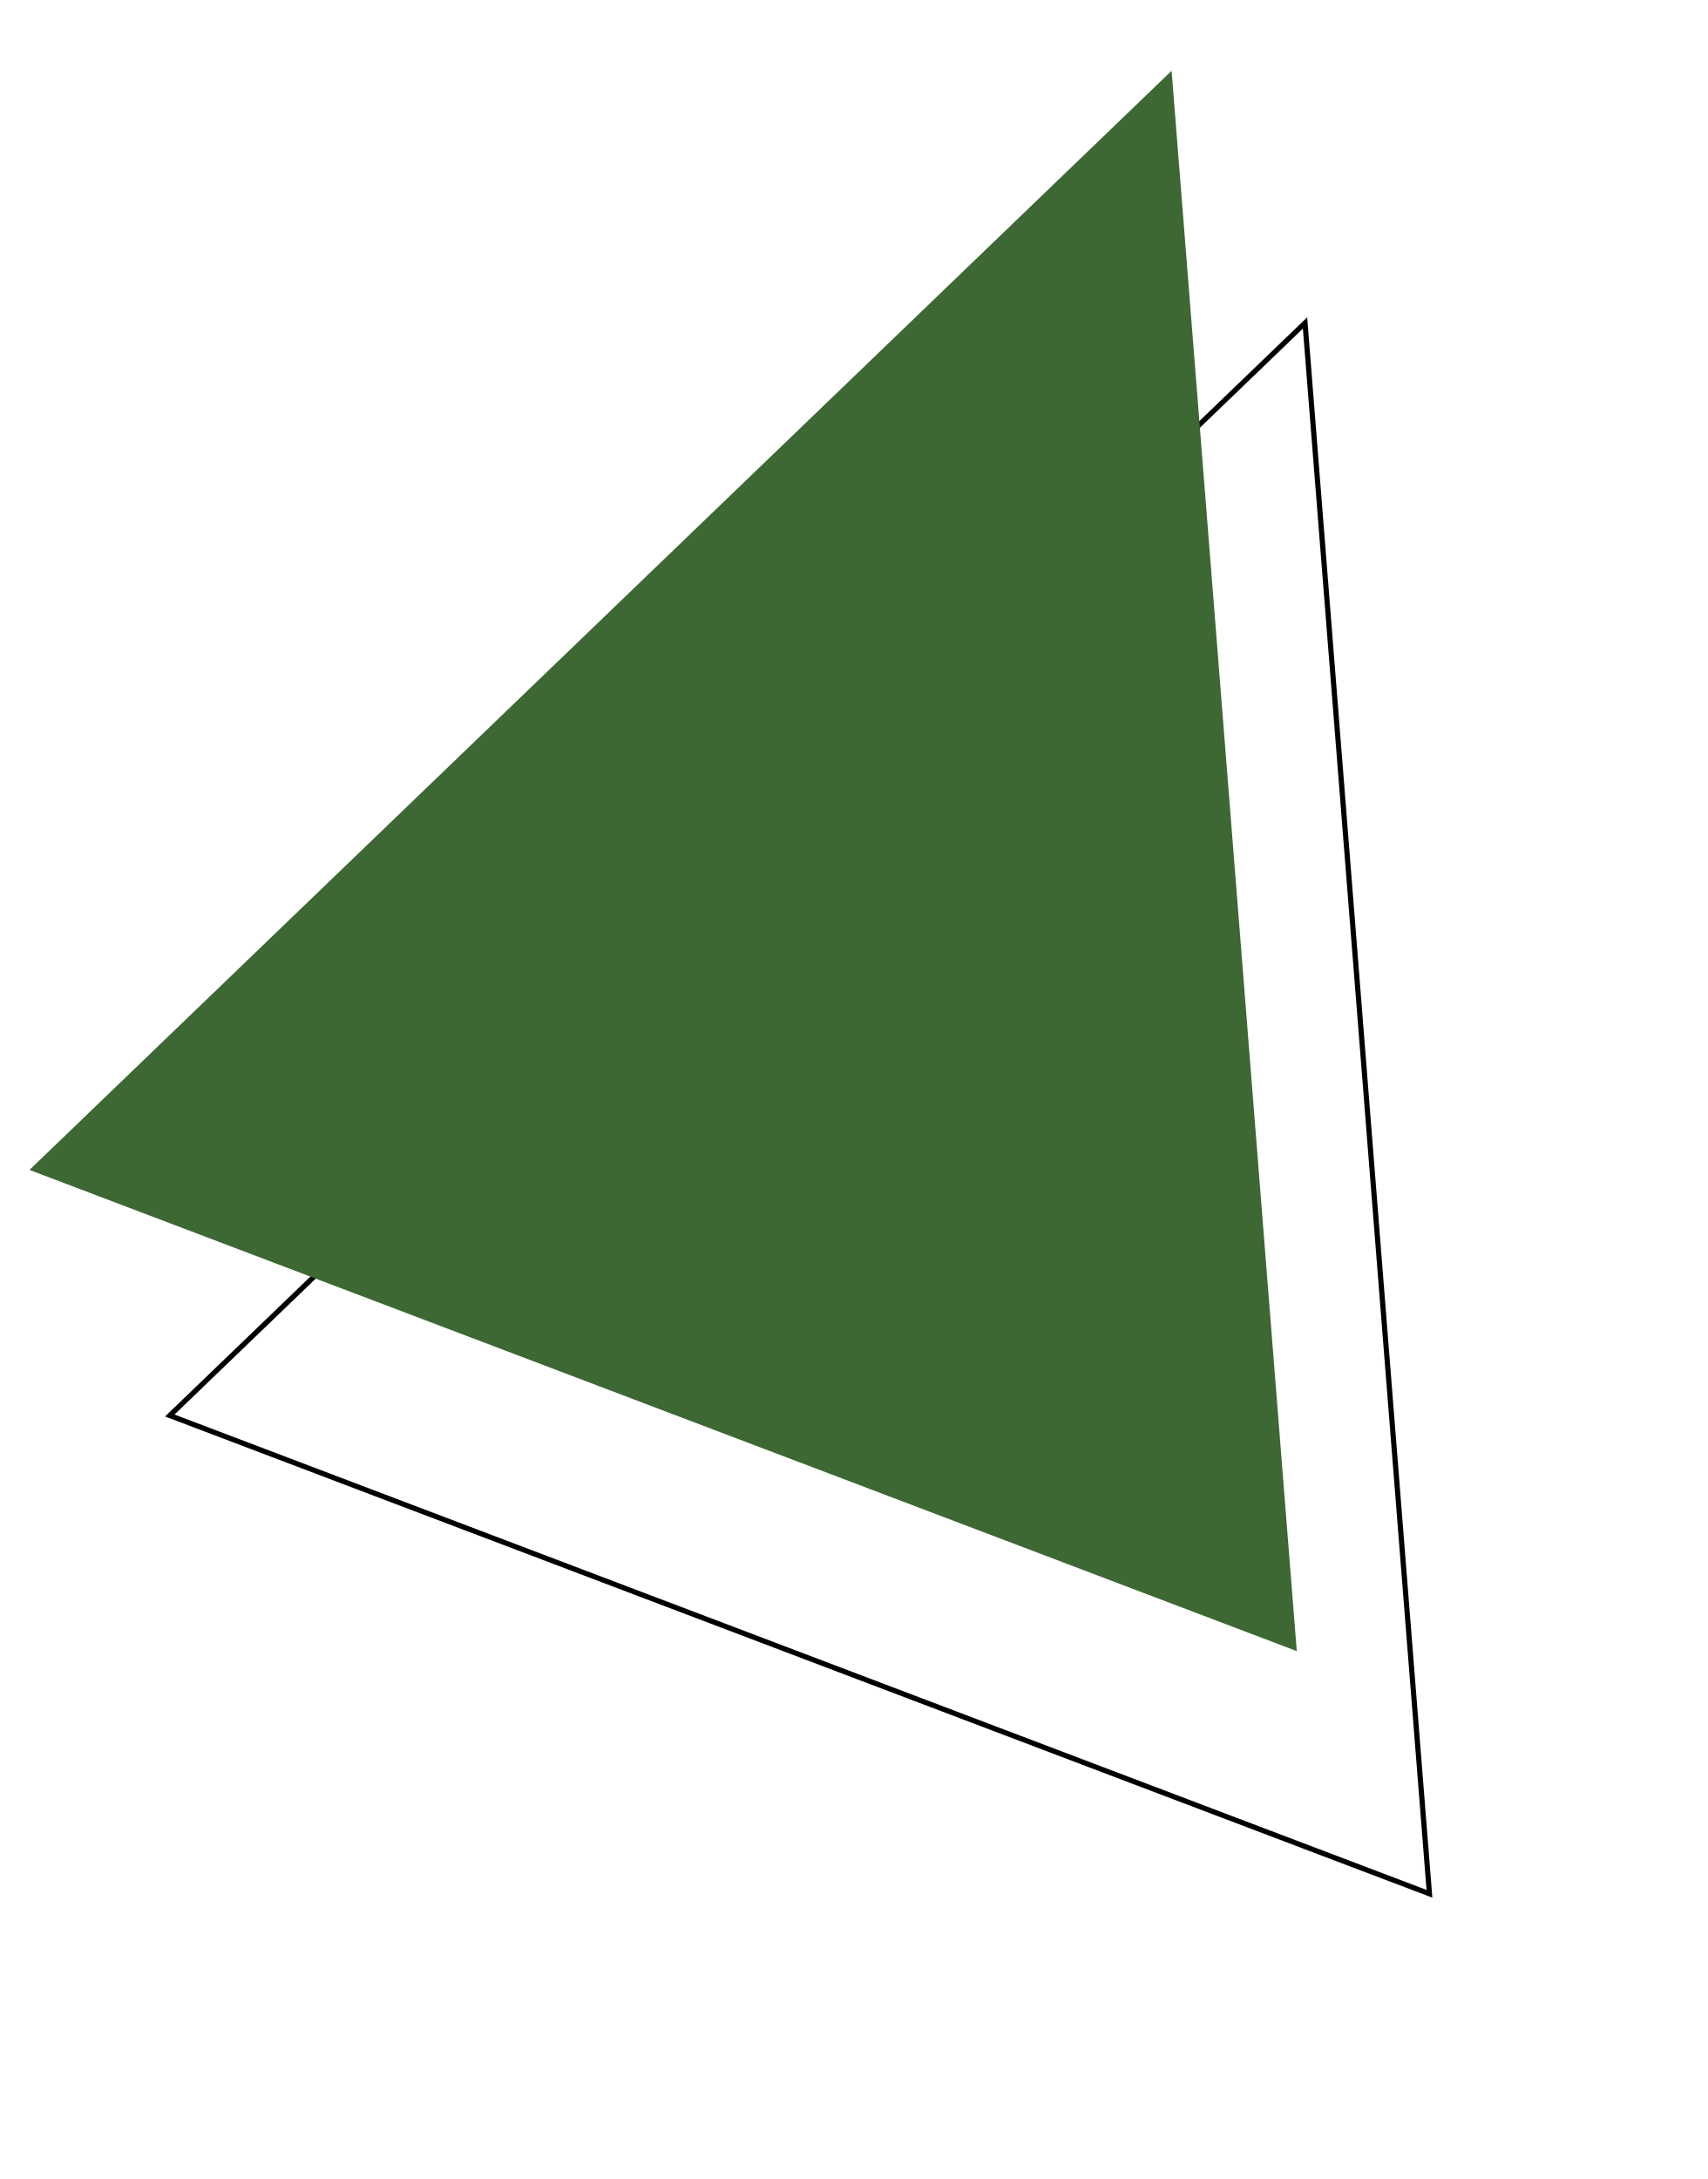
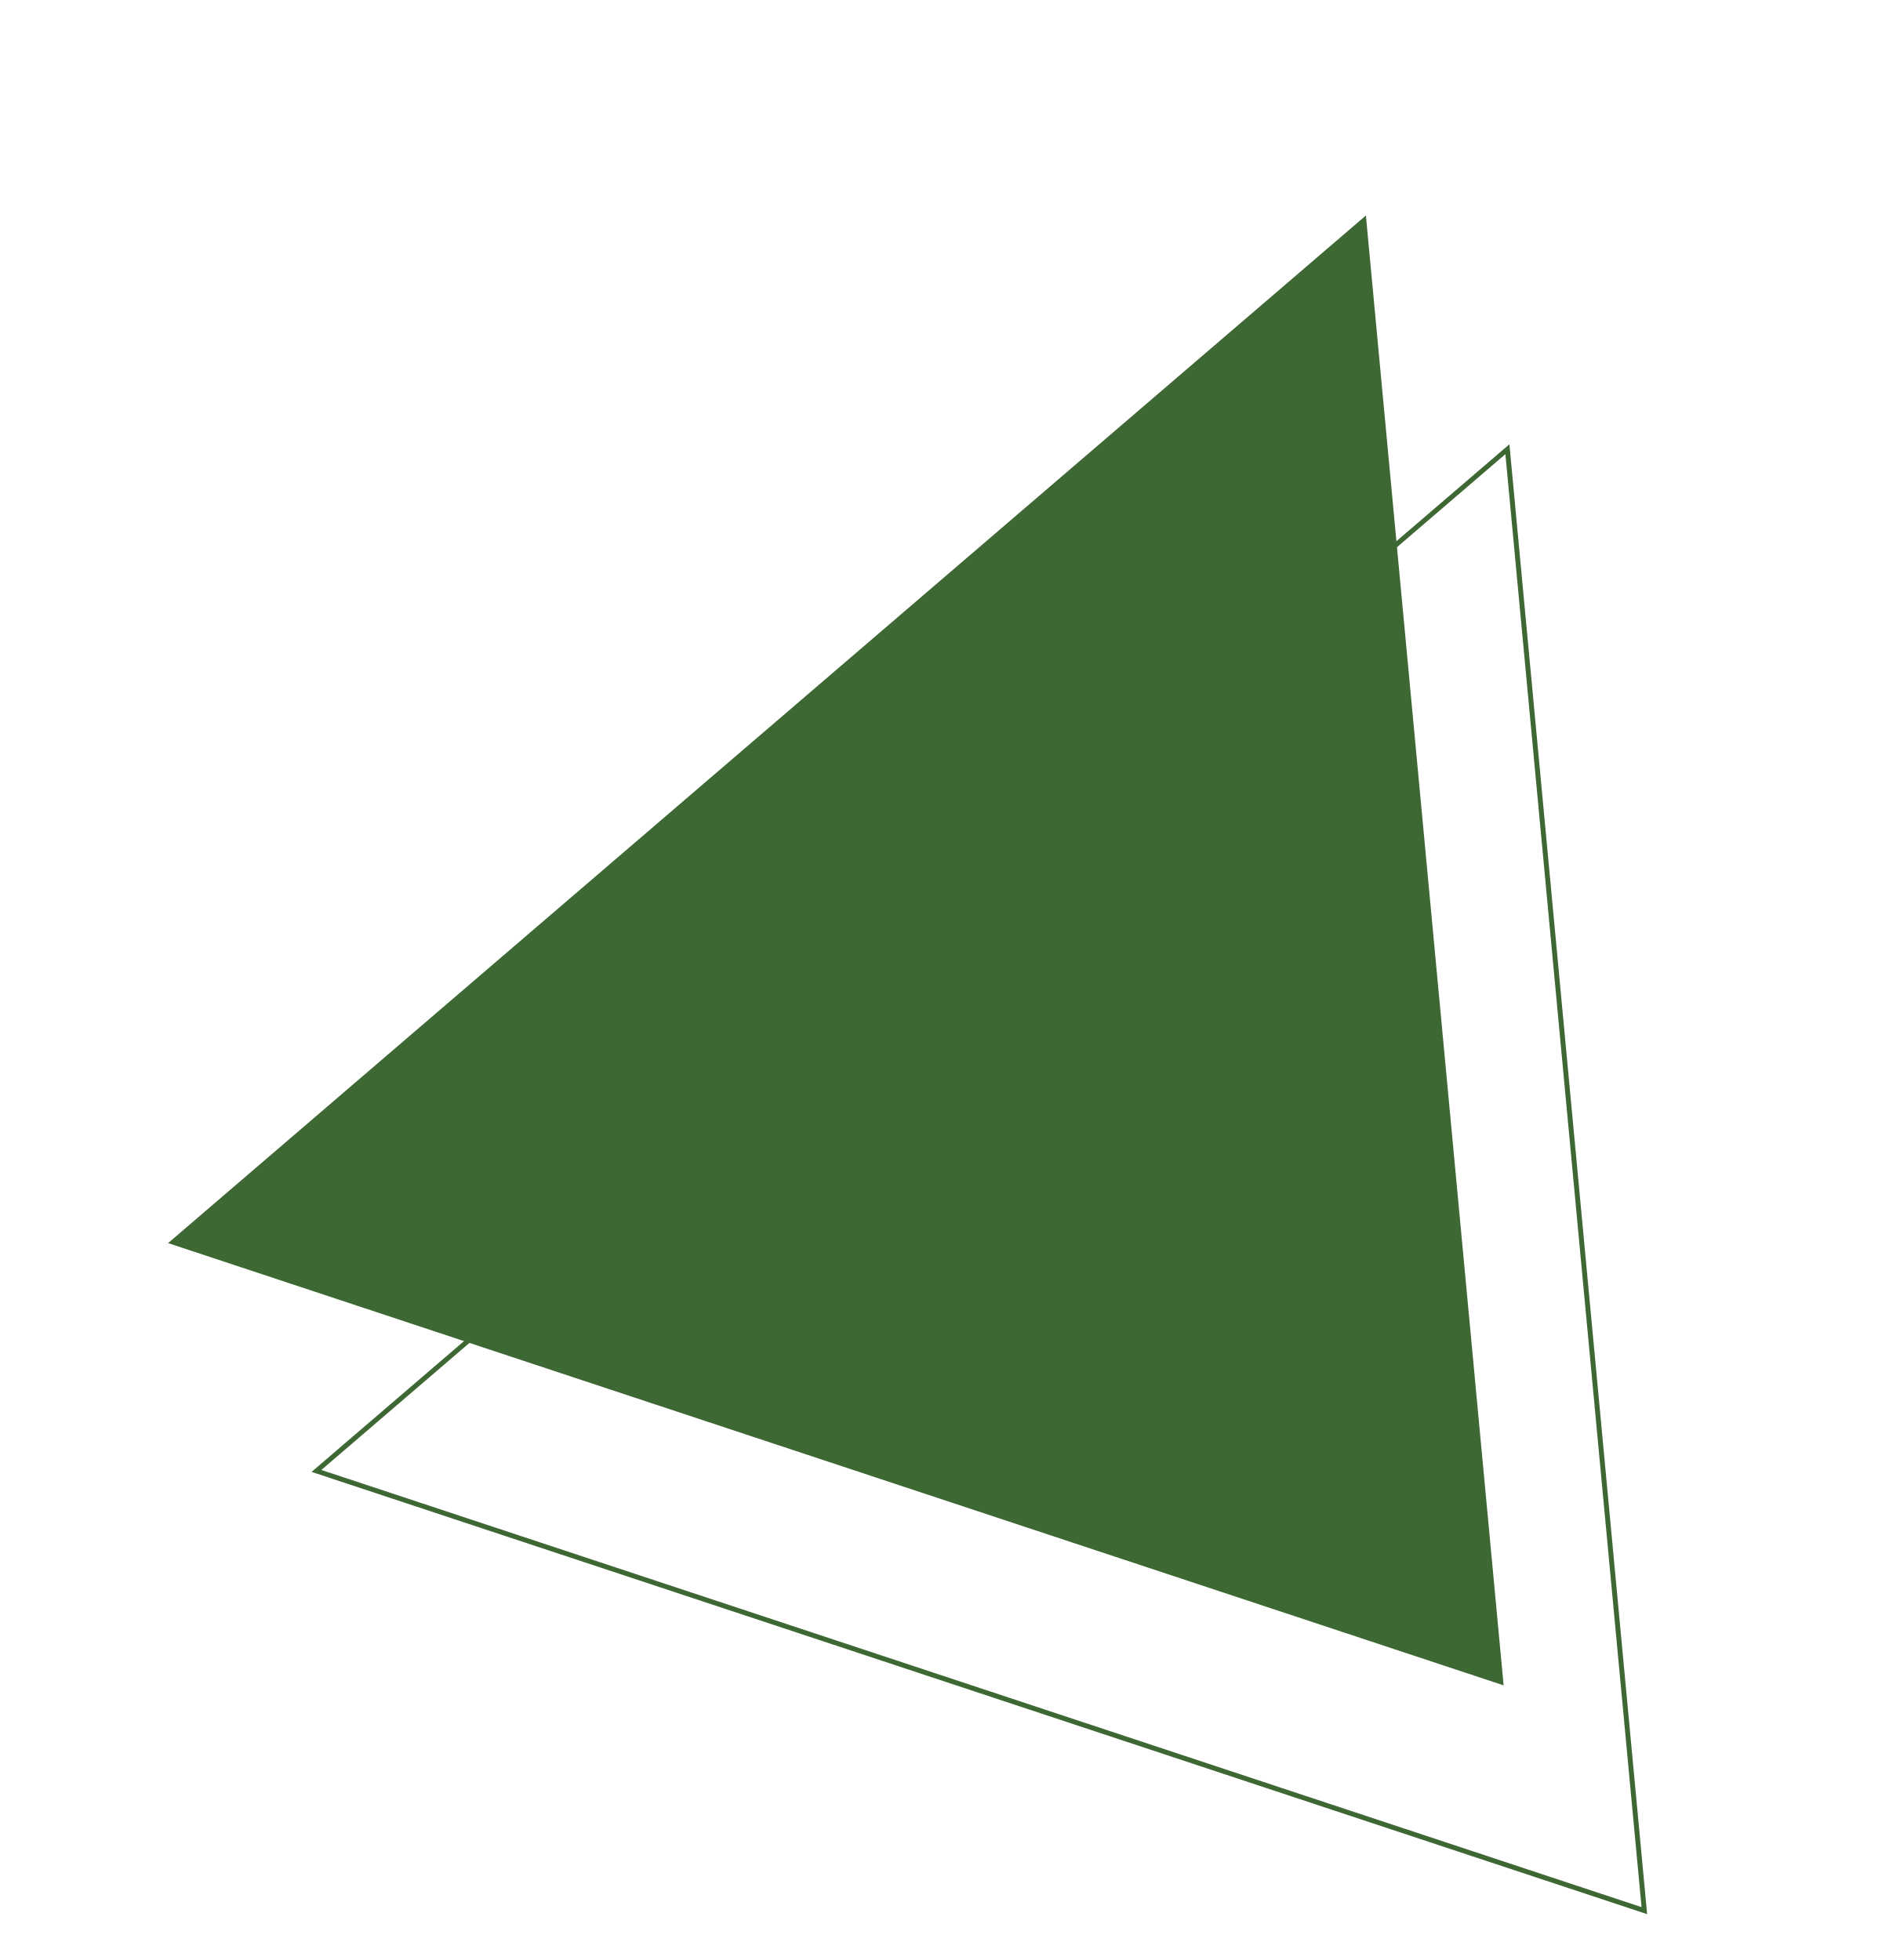
- <svg xmlns="http://www.w3.org/2000/svg" width="330" height="421" viewBox="40 40 330 421" fill="none">
-   <path d="M72.811 313.486L292.192 102.401L316.234 405.893L72.811 313.486Z" stroke="black" />
-   <path d="M266.408 53.674L290.596 359.006L45.697 266.04L266.408 53.674Z" fill="#3D6733" />
+ <svg xmlns="http://www.w3.org/2000/svg" width="476" height="494" viewBox="10 10 382 400" fill="none">
+   <path d="M72.862 310.189L315.865 101.676L343.807 399.927L72.862 310.189Z" stroke="#3D6733" />
+   <path d="M286.99 53.981L315.094 353.95L42.587 263.695L286.99 53.981Z" fill="#3D6733" />
</svg>
